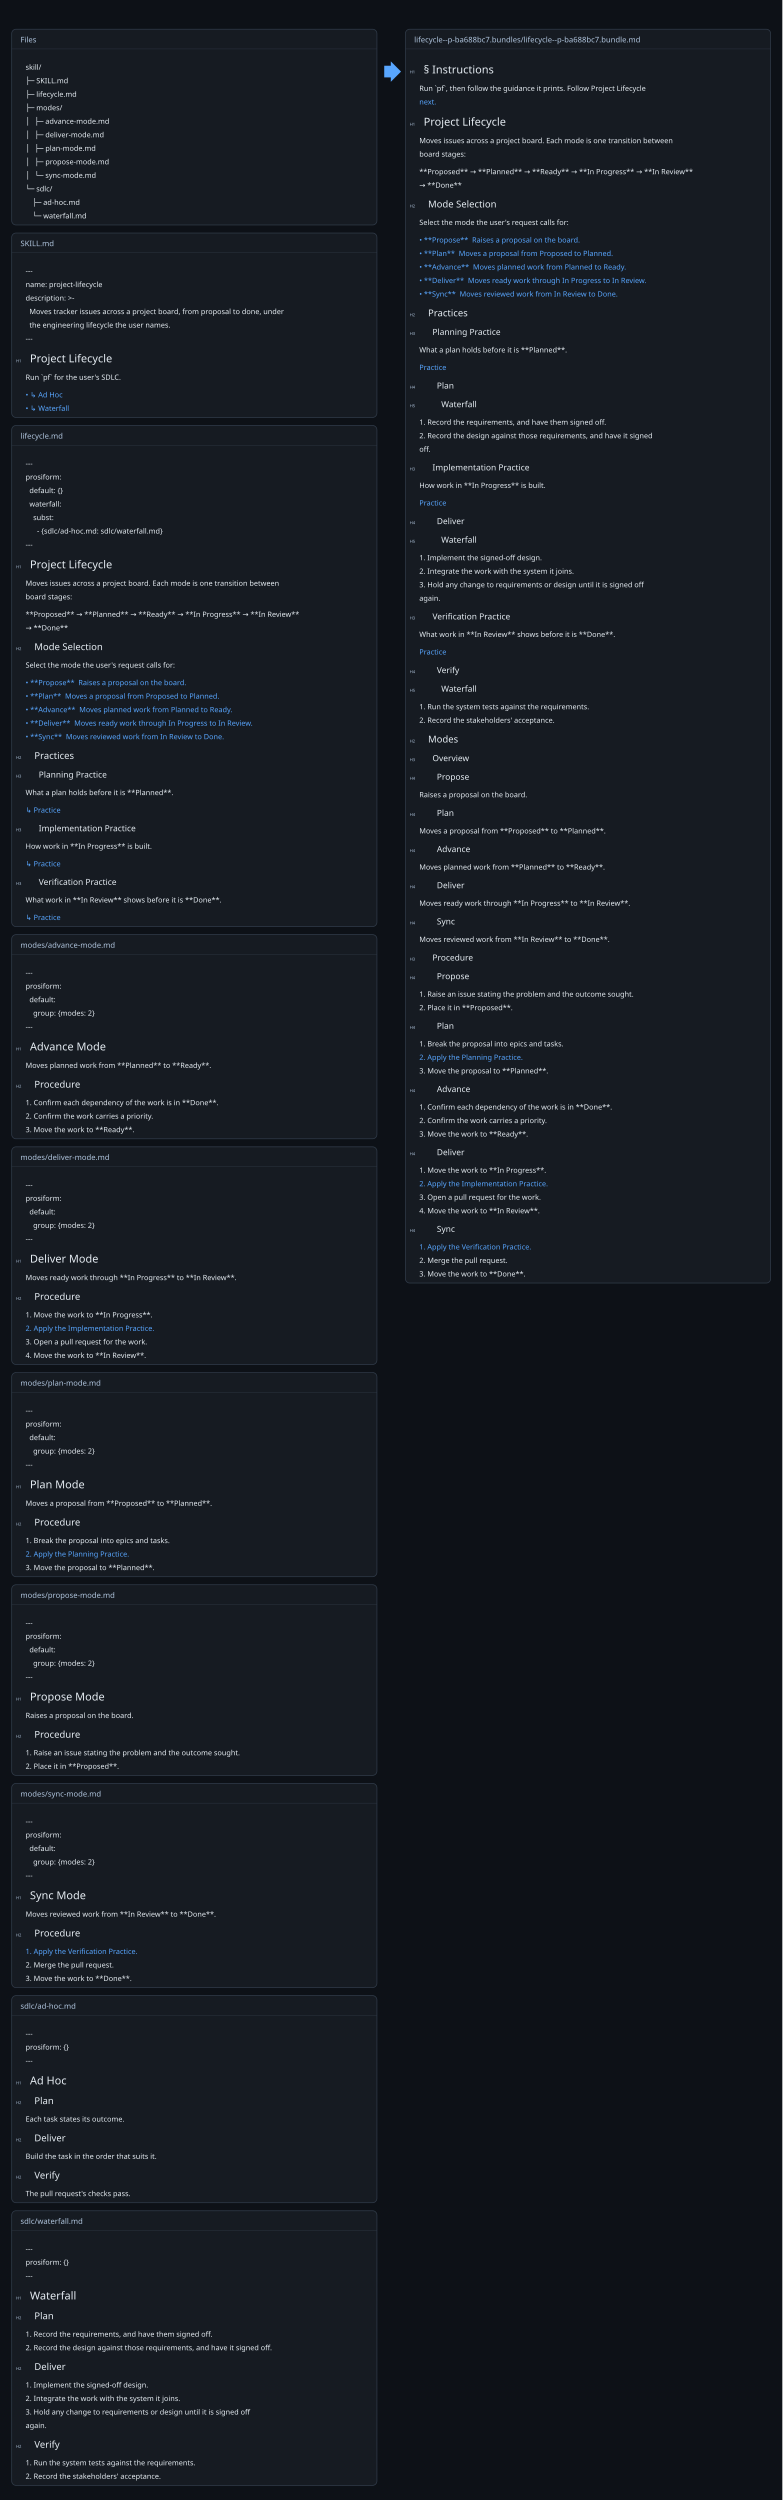
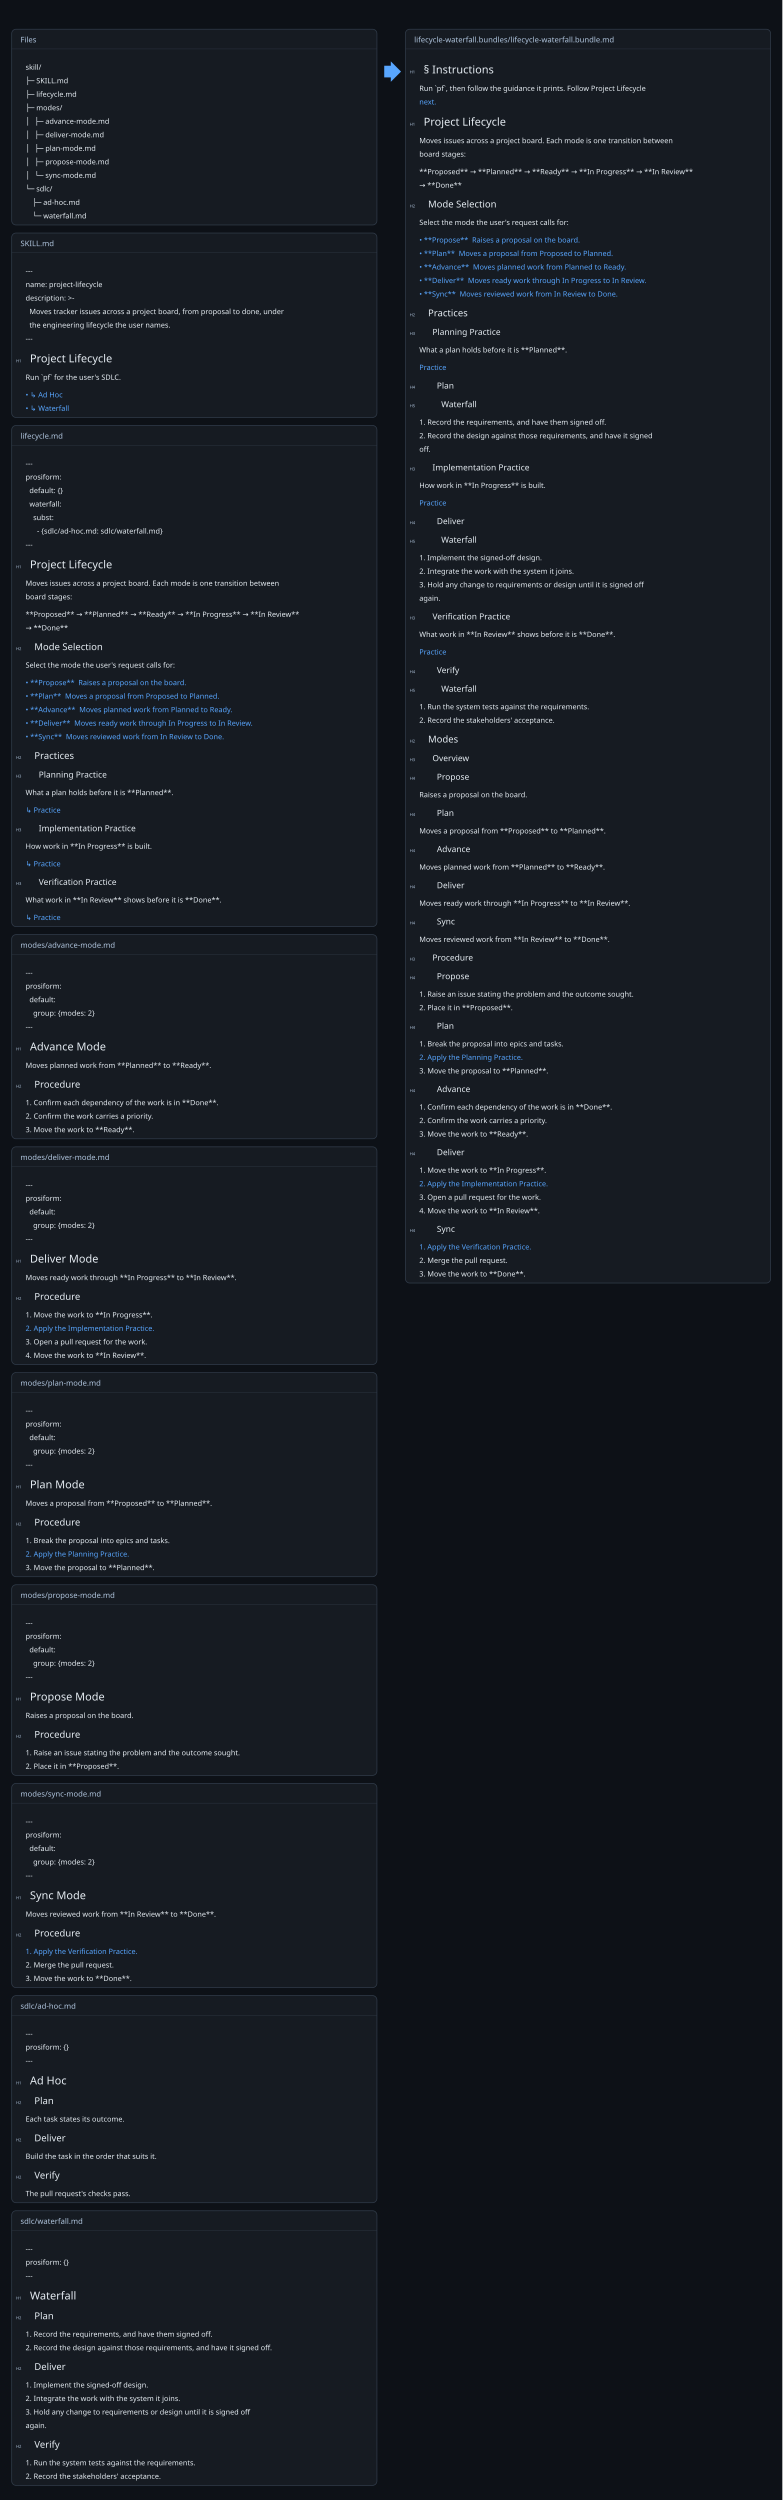
<svg xmlns="http://www.w3.org/2000/svg" width="2142" height="6845" viewBox="0 0 2142 6845" role="img" aria-labelledby="title desc">
  <rect width="2142" height="6845" fill="#0d1117" />
  <g font-family="IBM Plex Mono" xml:space="preserve">
    <rect x="32" y="80" width="1000" height="536" rx="12" fill="#161b22" stroke="#303b49" stroke-width="2" />
    <text x="56" y="116" font-size="21" fill="#b1c6df" font-weight="400">Files</text>
    <path d="M32 134 H1032" stroke="#303b49" />
    <text x="70" y="191" font-size="20" fill="#e6edf3" font-weight="400">skill/</text>
    <text x="70" y="228" font-size="20" fill="#e6edf3" font-weight="400">├─ SKILL.md</text>
    <text x="70" y="265" font-size="20" fill="#e6edf3" font-weight="400">├─ lifecycle.md</text>
    <text x="70" y="302" font-size="20" fill="#e6edf3" font-weight="400">├─ modes/</text>
    <text x="70" y="339" font-size="20" fill="#e6edf3" font-weight="400">│  ├─ advance-mode.md</text>
    <text x="70" y="376" font-size="20" fill="#e6edf3" font-weight="400">│  ├─ deliver-mode.md</text>
    <text x="70" y="413" font-size="20" fill="#e6edf3" font-weight="400">│  ├─ plan-mode.md</text>
    <text x="70" y="450" font-size="20" fill="#e6edf3" font-weight="400">│  ├─ propose-mode.md</text>
    <text x="70" y="487" font-size="20" fill="#e6edf3" font-weight="400">│  └─ sync-mode.md</text>
    <text x="70" y="524" font-size="20" fill="#e6edf3" font-weight="400">└─ sdlc/</text>
    <text x="70" y="561" font-size="20" fill="#e6edf3" font-weight="400">   ├─ ad-hoc.md</text>
    <text x="70" y="598" font-size="20" fill="#e6edf3" font-weight="400">   └─ waterfall.md</text>
    <rect x="32" y="638" width="1000" height="505" rx="12" fill="#161b22" stroke="#303b49" stroke-width="2" />
    <text x="56" y="674" font-size="21" fill="#b1c6df" font-weight="400">SKILL.md</text>
    <path d="M32 692 H1032" stroke="#303b49" />
    <text x="70" y="749" font-size="20" fill="#e6edf3" font-weight="400">---</text>
    <text x="70" y="786" font-size="20" fill="#e6edf3" font-weight="400">name: project-lifecycle</text>
    <text x="70" y="823" font-size="20" fill="#e6edf3" font-weight="400">description: &gt;-</text>
    <text x="70" y="860" font-size="20" fill="#e6edf3" font-weight="400">  Moves tracker issues across a project board, from proposal to done, under</text>
    <text x="70" y="897" font-size="20" fill="#e6edf3" font-weight="400">  the engineering lifecycle the user names.</text>
    <text x="70" y="934" font-size="20" fill="#e6edf3" font-weight="400">---</text>
    <text x="44" y="992" font-size="11" fill="#b1c6df" font-weight="400">H1</text>
    <text x="82" y="992" font-size="30" fill="#e6edf3" font-weight="500">Project Lifecycle</text>
    <text x="70" y="1040" font-size="20" fill="#e6edf3" font-weight="400">Run `pf` for the user's SDLC.</text>
    <text x="70" y="1088" font-size="20" fill="#58a6ff" font-weight="400">• ↳ Ad Hoc</text>
    <text x="70" y="1125" font-size="20" fill="#58a6ff" font-weight="400">• ↳ Waterfall</text>
    <rect x="32" y="1165" width="1000" height="1372" rx="12" fill="#161b22" stroke="#303b49" stroke-width="2" />
    <text x="56" y="1201" font-size="21" fill="#b1c6df" font-weight="400">lifecycle.md</text>
    <path d="M32 1219 H1032" stroke="#303b49" />
    <text x="70" y="1276" font-size="20" fill="#e6edf3" font-weight="400">---</text>
    <text x="70" y="1313" font-size="20" fill="#e6edf3" font-weight="400">prosiform:</text>
    <text x="70" y="1350" font-size="20" fill="#e6edf3" font-weight="400">  default: {}</text>
    <text x="70" y="1387" font-size="20" fill="#e6edf3" font-weight="400">  waterfall:</text>
    <text x="70" y="1424" font-size="20" fill="#e6edf3" font-weight="400">    subst:</text>
    <text x="70" y="1461" font-size="20" fill="#e6edf3" font-weight="400">      - {sdlc/ad-hoc.md: sdlc/waterfall.md}</text>
    <text x="70" y="1498" font-size="20" fill="#e6edf3" font-weight="400">---</text>
    <text x="44" y="1556" font-size="11" fill="#b1c6df" font-weight="400">H1</text>
    <text x="82" y="1556" font-size="30" fill="#e6edf3" font-weight="500">Project Lifecycle</text>
    <text x="70" y="1604" font-size="20" fill="#e6edf3" font-weight="400">Moves issues across a project board. Each mode is one transition between</text>
    <text x="70" y="1641" font-size="20" fill="#e6edf3" font-weight="400">board stages:</text>
    <text x="70" y="1689" font-size="20" fill="#e6edf3" font-weight="400">**Proposed** → **Planned** → **Ready** → **In Progress** → **In Review**</text>
    <text x="70" y="1726" font-size="20" fill="#e6edf3" font-weight="400">→ **Done**</text>
    <text x="44" y="1780" font-size="11" fill="#b1c6df" font-weight="400">H2</text>
    <text x="94" y="1780" font-size="26" fill="#e6edf3" font-weight="500">Mode Selection</text>
    <text x="70" y="1828" font-size="20" fill="#e6edf3" font-weight="400">Select the mode the user's request calls for:</text>
    <text x="70" y="1876" font-size="20" fill="#58a6ff" font-weight="400">• **Propose**  Raises a proposal on the board.</text>
    <text x="70" y="1913" font-size="20" fill="#58a6ff" font-weight="400">• **Plan**  Moves a proposal from Proposed to Planned.</text>
    <text x="70" y="1950" font-size="20" fill="#58a6ff" font-weight="400">• **Advance**  Moves planned work from Planned to Ready.</text>
    <text x="70" y="1987" font-size="20" fill="#58a6ff" font-weight="400">• **Deliver**  Moves ready work through In Progress to In Review.</text>
    <text x="70" y="2024" font-size="20" fill="#58a6ff" font-weight="400">• **Sync**  Moves reviewed work from In Review to Done.</text>
    <text x="44" y="2078" font-size="11" fill="#b1c6df" font-weight="400">H2</text>
    <text x="94" y="2078" font-size="26" fill="#e6edf3" font-weight="500">Practices</text>
    <text x="44" y="2129" font-size="11" fill="#b1c6df" font-weight="400">H3</text>
    <text x="106" y="2129" font-size="23" fill="#e6edf3" font-weight="500">Planning Practice</text>
    <text x="70" y="2177" font-size="20" fill="#e6edf3" font-weight="400">What a plan holds before it is **Planned**.</text>
    <text x="70" y="2225" font-size="20" fill="#58a6ff" font-weight="400">↳ Practice</text>
    <text x="44" y="2276" font-size="11" fill="#b1c6df" font-weight="400">H3</text>
    <text x="106" y="2276" font-size="23" fill="#e6edf3" font-weight="500">Implementation Practice</text>
    <text x="70" y="2324" font-size="20" fill="#e6edf3" font-weight="400">How work in **In Progress** is built.</text>
    <text x="70" y="2372" font-size="20" fill="#58a6ff" font-weight="400">↳ Practice</text>
    <text x="44" y="2423" font-size="11" fill="#b1c6df" font-weight="400">H3</text>
    <text x="106" y="2423" font-size="23" fill="#e6edf3" font-weight="500">Verification Practice</text>
    <text x="70" y="2471" font-size="20" fill="#e6edf3" font-weight="400">What work in **In Review** shows before it is **Done**.</text>
    <text x="70" y="2519" font-size="20" fill="#58a6ff" font-weight="400">↳ Practice</text>
    <rect x="32" y="2559" width="1000" height="559" rx="12" fill="#161b22" stroke="#303b49" stroke-width="2" />
    <text x="56" y="2595" font-size="21" fill="#b1c6df" font-weight="400">modes/advance-mode.md</text>
    <path d="M32 2613 H1032" stroke="#303b49" />
    <text x="70" y="2670" font-size="20" fill="#e6edf3" font-weight="400">---</text>
    <text x="70" y="2707" font-size="20" fill="#e6edf3" font-weight="400">prosiform:</text>
    <text x="70" y="2744" font-size="20" fill="#e6edf3" font-weight="400">  default:</text>
    <text x="70" y="2781" font-size="20" fill="#e6edf3" font-weight="400">    group: {modes: 2}</text>
    <text x="70" y="2818" font-size="20" fill="#e6edf3" font-weight="400">---</text>
    <text x="44" y="2876" font-size="11" fill="#b1c6df" font-weight="400">H1</text>
    <text x="82" y="2876" font-size="30" fill="#e6edf3" font-weight="500">Advance Mode</text>
    <text x="70" y="2924" font-size="20" fill="#e6edf3" font-weight="400">Moves planned work from **Planned** to **Ready**.</text>
    <text x="44" y="2978" font-size="11" fill="#b1c6df" font-weight="400">H2</text>
    <text x="94" y="2978" font-size="26" fill="#e6edf3" font-weight="500">Procedure</text>
    <text x="70" y="3026" font-size="20" fill="#e6edf3" font-weight="400">1. Confirm each dependency of the work is in **Done**.</text>
    <text x="70" y="3063" font-size="20" fill="#e6edf3" font-weight="400">2. Confirm the work carries a priority.</text>
    <text x="70" y="3100" font-size="20" fill="#e6edf3" font-weight="400">3. Move the work to **Ready**.</text>
    <rect x="32" y="3140" width="1000" height="596" rx="12" fill="#161b22" stroke="#303b49" stroke-width="2" />
    <text x="56" y="3176" font-size="21" fill="#b1c6df" font-weight="400">modes/deliver-mode.md</text>
    <path d="M32 3194 H1032" stroke="#303b49" />
    <text x="70" y="3251" font-size="20" fill="#e6edf3" font-weight="400">---</text>
    <text x="70" y="3288" font-size="20" fill="#e6edf3" font-weight="400">prosiform:</text>
    <text x="70" y="3325" font-size="20" fill="#e6edf3" font-weight="400">  default:</text>
    <text x="70" y="3362" font-size="20" fill="#e6edf3" font-weight="400">    group: {modes: 2}</text>
    <text x="70" y="3399" font-size="20" fill="#e6edf3" font-weight="400">---</text>
    <text x="44" y="3457" font-size="11" fill="#b1c6df" font-weight="400">H1</text>
    <text x="82" y="3457" font-size="30" fill="#e6edf3" font-weight="500">Deliver Mode</text>
    <text x="70" y="3505" font-size="20" fill="#e6edf3" font-weight="400">Moves ready work through **In Progress** to **In Review**.</text>
    <text x="44" y="3559" font-size="11" fill="#b1c6df" font-weight="400">H2</text>
    <text x="94" y="3559" font-size="26" fill="#e6edf3" font-weight="500">Procedure</text>
    <text x="70" y="3607" font-size="20" fill="#e6edf3" font-weight="400">1. Move the work to **In Progress**.</text>
    <text x="70" y="3644" font-size="20" fill="#58a6ff" font-weight="400">2. Apply the Implementation Practice.</text>
    <text x="70" y="3681" font-size="20" fill="#e6edf3" font-weight="400">3. Open a pull request for the work.</text>
    <text x="70" y="3718" font-size="20" fill="#e6edf3" font-weight="400">4. Move the work to **In Review**.</text>
    <rect x="32" y="3758" width="1000" height="559" rx="12" fill="#161b22" stroke="#303b49" stroke-width="2" />
    <text x="56" y="3794" font-size="21" fill="#b1c6df" font-weight="400">modes/plan-mode.md</text>
    <path d="M32 3812 H1032" stroke="#303b49" />
    <text x="70" y="3869" font-size="20" fill="#e6edf3" font-weight="400">---</text>
    <text x="70" y="3906" font-size="20" fill="#e6edf3" font-weight="400">prosiform:</text>
    <text x="70" y="3943" font-size="20" fill="#e6edf3" font-weight="400">  default:</text>
    <text x="70" y="3980" font-size="20" fill="#e6edf3" font-weight="400">    group: {modes: 2}</text>
    <text x="70" y="4017" font-size="20" fill="#e6edf3" font-weight="400">---</text>
    <text x="44" y="4075" font-size="11" fill="#b1c6df" font-weight="400">H1</text>
    <text x="82" y="4075" font-size="30" fill="#e6edf3" font-weight="500">Plan Mode</text>
    <text x="70" y="4123" font-size="20" fill="#e6edf3" font-weight="400">Moves a proposal from **Proposed** to **Planned**.</text>
    <text x="44" y="4177" font-size="11" fill="#b1c6df" font-weight="400">H2</text>
    <text x="94" y="4177" font-size="26" fill="#e6edf3" font-weight="500">Procedure</text>
    <text x="70" y="4225" font-size="20" fill="#e6edf3" font-weight="400">1. Break the proposal into epics and tasks.</text>
    <text x="70" y="4262" font-size="20" fill="#58a6ff" font-weight="400">2. Apply the Planning Practice.</text>
    <text x="70" y="4299" font-size="20" fill="#e6edf3" font-weight="400">3. Move the proposal to **Planned**.</text>
    <rect x="32" y="4339" width="1000" height="522" rx="12" fill="#161b22" stroke="#303b49" stroke-width="2" />
    <text x="56" y="4375" font-size="21" fill="#b1c6df" font-weight="400">modes/propose-mode.md</text>
    <path d="M32 4393 H1032" stroke="#303b49" />
    <text x="70" y="4450" font-size="20" fill="#e6edf3" font-weight="400">---</text>
    <text x="70" y="4487" font-size="20" fill="#e6edf3" font-weight="400">prosiform:</text>
    <text x="70" y="4524" font-size="20" fill="#e6edf3" font-weight="400">  default:</text>
    <text x="70" y="4561" font-size="20" fill="#e6edf3" font-weight="400">    group: {modes: 2}</text>
    <text x="70" y="4598" font-size="20" fill="#e6edf3" font-weight="400">---</text>
    <text x="44" y="4656" font-size="11" fill="#b1c6df" font-weight="400">H1</text>
    <text x="82" y="4656" font-size="30" fill="#e6edf3" font-weight="500">Propose Mode</text>
    <text x="70" y="4704" font-size="20" fill="#e6edf3" font-weight="400">Raises a proposal on the board.</text>
    <text x="44" y="4758" font-size="11" fill="#b1c6df" font-weight="400">H2</text>
    <text x="94" y="4758" font-size="26" fill="#e6edf3" font-weight="500">Procedure</text>
    <text x="70" y="4806" font-size="20" fill="#e6edf3" font-weight="400">1. Raise an issue stating the problem and the outcome sought.</text>
    <text x="70" y="4843" font-size="20" fill="#e6edf3" font-weight="400">2. Place it in **Proposed**.</text>
    <rect x="32" y="4883" width="1000" height="559" rx="12" fill="#161b22" stroke="#303b49" stroke-width="2" />
    <text x="56" y="4919" font-size="21" fill="#b1c6df" font-weight="400">modes/sync-mode.md</text>
    <path d="M32 4937 H1032" stroke="#303b49" />
    <text x="70" y="4994" font-size="20" fill="#e6edf3" font-weight="400">---</text>
    <text x="70" y="5031" font-size="20" fill="#e6edf3" font-weight="400">prosiform:</text>
    <text x="70" y="5068" font-size="20" fill="#e6edf3" font-weight="400">  default:</text>
    <text x="70" y="5105" font-size="20" fill="#e6edf3" font-weight="400">    group: {modes: 2}</text>
    <text x="70" y="5142" font-size="20" fill="#e6edf3" font-weight="400">---</text>
    <text x="44" y="5200" font-size="11" fill="#b1c6df" font-weight="400">H1</text>
    <text x="82" y="5200" font-size="30" fill="#e6edf3" font-weight="500">Sync Mode</text>
    <text x="70" y="5248" font-size="20" fill="#e6edf3" font-weight="400">Moves reviewed work from **In Review** to **Done**.</text>
    <text x="44" y="5302" font-size="11" fill="#b1c6df" font-weight="400">H2</text>
    <text x="94" y="5302" font-size="26" fill="#e6edf3" font-weight="500">Procedure</text>
    <text x="70" y="5350" font-size="20" fill="#58a6ff" font-weight="400">1. Apply the Verification Practice.</text>
    <text x="70" y="5387" font-size="20" fill="#e6edf3" font-weight="400">2. Merge the pull request.</text>
    <text x="70" y="5424" font-size="20" fill="#e6edf3" font-weight="400">3. Move the work to **Done**.</text>
    <rect x="32" y="5464" width="1000" height="567" rx="12" fill="#161b22" stroke="#303b49" stroke-width="2" />
    <text x="56" y="5500" font-size="21" fill="#b1c6df" font-weight="400">sdlc/ad-hoc.md</text>
    <path d="M32 5518 H1032" stroke="#303b49" />
    <text x="70" y="5575" font-size="20" fill="#e6edf3" font-weight="400">---</text>
    <text x="70" y="5612" font-size="20" fill="#e6edf3" font-weight="400">prosiform: {}</text>
    <text x="70" y="5649" font-size="20" fill="#e6edf3" font-weight="400">---</text>
    <text x="44" y="5707" font-size="11" fill="#b1c6df" font-weight="400">H1</text>
    <text x="82" y="5707" font-size="30" fill="#e6edf3" font-weight="500">Ad Hoc</text>
    <text x="44" y="5761" font-size="11" fill="#b1c6df" font-weight="400">H2</text>
    <text x="94" y="5761" font-size="26" fill="#e6edf3" font-weight="500">Plan</text>
    <text x="70" y="5809" font-size="20" fill="#e6edf3" font-weight="400">Each task states its outcome.</text>
    <text x="44" y="5863" font-size="11" fill="#b1c6df" font-weight="400">H2</text>
    <text x="94" y="5863" font-size="26" fill="#e6edf3" font-weight="500">Deliver</text>
    <text x="70" y="5911" font-size="20" fill="#e6edf3" font-weight="400">Build the task in the order that suits it.</text>
    <text x="44" y="5965" font-size="11" fill="#b1c6df" font-weight="400">H2</text>
    <text x="94" y="5965" font-size="26" fill="#e6edf3" font-weight="500">Verify</text>
    <text x="70" y="6013" font-size="20" fill="#e6edf3" font-weight="400">The pull request's checks pass.</text>
    <rect x="32" y="6053" width="1000" height="752" rx="12" fill="#161b22" stroke="#303b49" stroke-width="2" />
    <text x="56" y="6089" font-size="21" fill="#b1c6df" font-weight="400">sdlc/waterfall.md</text>
    <path d="M32 6107 H1032" stroke="#303b49" />
    <text x="70" y="6164" font-size="20" fill="#e6edf3" font-weight="400">---</text>
    <text x="70" y="6201" font-size="20" fill="#e6edf3" font-weight="400">prosiform: {}</text>
    <text x="70" y="6238" font-size="20" fill="#e6edf3" font-weight="400">---</text>
    <text x="44" y="6296" font-size="11" fill="#b1c6df" font-weight="400">H1</text>
    <text x="82" y="6296" font-size="30" fill="#e6edf3" font-weight="500">Waterfall</text>
    <text x="44" y="6350" font-size="11" fill="#b1c6df" font-weight="400">H2</text>
    <text x="94" y="6350" font-size="26" fill="#e6edf3" font-weight="500">Plan</text>
    <text x="70" y="6398" font-size="20" fill="#e6edf3" font-weight="400">1. Record the requirements, and have them signed off.</text>
    <text x="70" y="6435" font-size="20" fill="#e6edf3" font-weight="400">2. Record the design against those requirements, and have it signed off.</text>
    <text x="44" y="6489" font-size="11" fill="#b1c6df" font-weight="400">H2</text>
    <text x="94" y="6489" font-size="26" fill="#e6edf3" font-weight="500">Deliver</text>
    <text x="70" y="6537" font-size="20" fill="#e6edf3" font-weight="400">1. Implement the signed-off design.</text>
    <text x="70" y="6574" font-size="20" fill="#e6edf3" font-weight="400">2. Integrate the work with the system it joins.</text>
    <text x="70" y="6611" font-size="20" fill="#e6edf3" font-weight="400">3. Hold any change to requirements or design until it is signed off</text>
    <text x="70" y="6648" font-size="20" fill="#e6edf3" font-weight="400">again.</text>
    <text x="44" y="6702" font-size="11" fill="#b1c6df" font-weight="400">H2</text>
    <text x="94" y="6702" font-size="26" fill="#e6edf3" font-weight="500">Verify</text>
    <text x="70" y="6750" font-size="20" fill="#e6edf3" font-weight="400">1. Run the system tests against the requirements.</text>
    <text x="70" y="6787" font-size="20" fill="#e6edf3" font-weight="400">2. Record the stakeholders' acceptance.</text>
    <rect x="1110" y="80" width="1000" height="3433" rx="12" fill="#161b22" stroke="#303b49" stroke-width="2" />
-     <text x="1134" y="116" font-size="21" fill="#b1c6df" font-weight="400">lifecycle--p-ba688bc7.bundles/lifecycle--p-ba688bc7.bundle.md</text>
+     <text x="1134" y="116" font-size="21" fill="#b1c6df" font-weight="400">lifecycle-waterfall.bundles/lifecycle-waterfall.bundle.md</text>
    <path d="M1110 134 H2110" stroke="#303b49" />
    <text x="1122" y="201" font-size="11" fill="#b1c6df" font-weight="400">H1</text>
    <text x="1160" y="201" font-size="30" fill="#e6edf3" font-weight="500">§ Instructions</text>
    <text x="1148" y="249" font-size="20" fill="#e6edf3" font-weight="400">Run `pf`, then follow the guidance it prints. Follow Project Lifecycle</text>
    <text x="1148" y="286" font-size="20" fill="#58a6ff" font-weight="400">next.</text>
    <text x="1122" y="344" font-size="11" fill="#b1c6df" font-weight="400">H1</text>
    <text x="1160" y="344" font-size="30" fill="#e6edf3" font-weight="500">Project Lifecycle</text>
    <text x="1148" y="392" font-size="20" fill="#e6edf3" font-weight="400">Moves issues across a project board. Each mode is one transition between</text>
    <text x="1148" y="429" font-size="20" fill="#e6edf3" font-weight="400">board stages:</text>
    <text x="1148" y="477" font-size="20" fill="#e6edf3" font-weight="400">**Proposed** → **Planned** → **Ready** → **In Progress** → **In Review**</text>
    <text x="1148" y="514" font-size="20" fill="#e6edf3" font-weight="400">→ **Done**</text>
    <text x="1122" y="568" font-size="11" fill="#b1c6df" font-weight="400">H2</text>
    <text x="1172" y="568" font-size="26" fill="#e6edf3" font-weight="500">Mode Selection</text>
    <text x="1148" y="616" font-size="20" fill="#e6edf3" font-weight="400">Select the mode the user's request calls for:</text>
    <text x="1148" y="664" font-size="20" fill="#58a6ff" font-weight="400">• **Propose**  Raises a proposal on the board.</text>
    <text x="1148" y="701" font-size="20" fill="#58a6ff" font-weight="400">• **Plan**  Moves a proposal from Proposed to Planned.</text>
    <text x="1148" y="738" font-size="20" fill="#58a6ff" font-weight="400">• **Advance**  Moves planned work from Planned to Ready.</text>
    <text x="1148" y="775" font-size="20" fill="#58a6ff" font-weight="400">• **Deliver**  Moves ready work through In Progress to In Review.</text>
    <text x="1148" y="812" font-size="20" fill="#58a6ff" font-weight="400">• **Sync**  Moves reviewed work from In Review to Done.</text>
    <text x="1122" y="866" font-size="11" fill="#b1c6df" font-weight="400">H2</text>
    <text x="1172" y="866" font-size="26" fill="#e6edf3" font-weight="500">Practices</text>
    <text x="1122" y="917" font-size="11" fill="#b1c6df" font-weight="400">H3</text>
    <text x="1184" y="917" font-size="23" fill="#e6edf3" font-weight="500">Planning Practice</text>
    <text x="1148" y="965" font-size="20" fill="#e6edf3" font-weight="400">What a plan holds before it is **Planned**.</text>
    <text x="1148" y="1013" font-size="20" fill="#58a6ff" font-weight="400">Practice</text>
    <text x="1122" y="1064" font-size="11" fill="#b1c6df" font-weight="400">H4</text>
    <text x="1196" y="1064" font-size="23" fill="#e6edf3" font-weight="500">Plan</text>
    <text x="1122" y="1115" font-size="11" fill="#b1c6df" font-weight="400">H5</text>
    <text x="1208" y="1115" font-size="23" fill="#e6edf3" font-weight="500">Waterfall</text>
    <text x="1148" y="1163" font-size="20" fill="#e6edf3" font-weight="400">1. Record the requirements, and have them signed off.</text>
    <text x="1148" y="1200" font-size="20" fill="#e6edf3" font-weight="400">2. Record the design against those requirements, and have it signed</text>
    <text x="1148" y="1237" font-size="20" fill="#e6edf3" font-weight="400">off.</text>
    <text x="1122" y="1288" font-size="11" fill="#b1c6df" font-weight="400">H3</text>
    <text x="1184" y="1288" font-size="23" fill="#e6edf3" font-weight="500">Implementation Practice</text>
    <text x="1148" y="1336" font-size="20" fill="#e6edf3" font-weight="400">How work in **In Progress** is built.</text>
    <text x="1148" y="1384" font-size="20" fill="#58a6ff" font-weight="400">Practice</text>
    <text x="1122" y="1435" font-size="11" fill="#b1c6df" font-weight="400">H4</text>
    <text x="1196" y="1435" font-size="23" fill="#e6edf3" font-weight="500">Deliver</text>
    <text x="1122" y="1486" font-size="11" fill="#b1c6df" font-weight="400">H5</text>
    <text x="1208" y="1486" font-size="23" fill="#e6edf3" font-weight="500">Waterfall</text>
    <text x="1148" y="1534" font-size="20" fill="#e6edf3" font-weight="400">1. Implement the signed-off design.</text>
    <text x="1148" y="1571" font-size="20" fill="#e6edf3" font-weight="400">2. Integrate the work with the system it joins.</text>
    <text x="1148" y="1608" font-size="20" fill="#e6edf3" font-weight="400">3. Hold any change to requirements or design until it is signed off</text>
    <text x="1148" y="1645" font-size="20" fill="#e6edf3" font-weight="400">again.</text>
    <text x="1122" y="1696" font-size="11" fill="#b1c6df" font-weight="400">H3</text>
    <text x="1184" y="1696" font-size="23" fill="#e6edf3" font-weight="500">Verification Practice</text>
    <text x="1148" y="1744" font-size="20" fill="#e6edf3" font-weight="400">What work in **In Review** shows before it is **Done**.</text>
    <text x="1148" y="1792" font-size="20" fill="#58a6ff" font-weight="400">Practice</text>
    <text x="1122" y="1843" font-size="11" fill="#b1c6df" font-weight="400">H4</text>
    <text x="1196" y="1843" font-size="23" fill="#e6edf3" font-weight="500">Verify</text>
    <text x="1122" y="1894" font-size="11" fill="#b1c6df" font-weight="400">H5</text>
    <text x="1208" y="1894" font-size="23" fill="#e6edf3" font-weight="500">Waterfall</text>
    <text x="1148" y="1942" font-size="20" fill="#e6edf3" font-weight="400">1. Run the system tests against the requirements.</text>
    <text x="1148" y="1979" font-size="20" fill="#e6edf3" font-weight="400">2. Record the stakeholders' acceptance.</text>
    <text x="1122" y="2033" font-size="11" fill="#b1c6df" font-weight="400">H2</text>
    <text x="1172" y="2033" font-size="26" fill="#e6edf3" font-weight="500">Modes</text>
    <text x="1122" y="2084" font-size="11" fill="#b1c6df" font-weight="400">H3</text>
    <text x="1184" y="2084" font-size="23" fill="#e6edf3" font-weight="500">Overview</text>
    <text x="1122" y="2135" font-size="11" fill="#b1c6df" font-weight="400">H4</text>
    <text x="1196" y="2135" font-size="23" fill="#e6edf3" font-weight="500">Propose</text>
    <text x="1148" y="2183" font-size="20" fill="#e6edf3" font-weight="400">Raises a proposal on the board.</text>
    <text x="1122" y="2234" font-size="11" fill="#b1c6df" font-weight="400">H4</text>
    <text x="1196" y="2234" font-size="23" fill="#e6edf3" font-weight="500">Plan</text>
    <text x="1148" y="2282" font-size="20" fill="#e6edf3" font-weight="400">Moves a proposal from **Proposed** to **Planned**.</text>
    <text x="1122" y="2333" font-size="11" fill="#b1c6df" font-weight="400">H4</text>
    <text x="1196" y="2333" font-size="23" fill="#e6edf3" font-weight="500">Advance</text>
    <text x="1148" y="2381" font-size="20" fill="#e6edf3" font-weight="400">Moves planned work from **Planned** to **Ready**.</text>
    <text x="1122" y="2432" font-size="11" fill="#b1c6df" font-weight="400">H4</text>
    <text x="1196" y="2432" font-size="23" fill="#e6edf3" font-weight="500">Deliver</text>
    <text x="1148" y="2480" font-size="20" fill="#e6edf3" font-weight="400">Moves ready work through **In Progress** to **In Review**.</text>
    <text x="1122" y="2531" font-size="11" fill="#b1c6df" font-weight="400">H4</text>
    <text x="1196" y="2531" font-size="23" fill="#e6edf3" font-weight="500">Sync</text>
    <text x="1148" y="2579" font-size="20" fill="#e6edf3" font-weight="400">Moves reviewed work from **In Review** to **Done**.</text>
    <text x="1122" y="2630" font-size="11" fill="#b1c6df" font-weight="400">H3</text>
    <text x="1184" y="2630" font-size="23" fill="#e6edf3" font-weight="500">Procedure</text>
    <text x="1122" y="2681" font-size="11" fill="#b1c6df" font-weight="400">H4</text>
    <text x="1196" y="2681" font-size="23" fill="#e6edf3" font-weight="500">Propose</text>
    <text x="1148" y="2729" font-size="20" fill="#e6edf3" font-weight="400">1. Raise an issue stating the problem and the outcome sought.</text>
    <text x="1148" y="2766" font-size="20" fill="#e6edf3" font-weight="400">2. Place it in **Proposed**.</text>
    <text x="1122" y="2817" font-size="11" fill="#b1c6df" font-weight="400">H4</text>
    <text x="1196" y="2817" font-size="23" fill="#e6edf3" font-weight="500">Plan</text>
    <text x="1148" y="2865" font-size="20" fill="#e6edf3" font-weight="400">1. Break the proposal into epics and tasks.</text>
    <text x="1148" y="2902" font-size="20" fill="#58a6ff" font-weight="400">2. Apply the Planning Practice.</text>
    <text x="1148" y="2939" font-size="20" fill="#e6edf3" font-weight="400">3. Move the proposal to **Planned**.</text>
    <text x="1122" y="2990" font-size="11" fill="#b1c6df" font-weight="400">H4</text>
    <text x="1196" y="2990" font-size="23" fill="#e6edf3" font-weight="500">Advance</text>
    <text x="1148" y="3038" font-size="20" fill="#e6edf3" font-weight="400">1. Confirm each dependency of the work is in **Done**.</text>
    <text x="1148" y="3075" font-size="20" fill="#e6edf3" font-weight="400">2. Confirm the work carries a priority.</text>
    <text x="1148" y="3112" font-size="20" fill="#e6edf3" font-weight="400">3. Move the work to **Ready**.</text>
    <text x="1122" y="3163" font-size="11" fill="#b1c6df" font-weight="400">H4</text>
    <text x="1196" y="3163" font-size="23" fill="#e6edf3" font-weight="500">Deliver</text>
    <text x="1148" y="3211" font-size="20" fill="#e6edf3" font-weight="400">1. Move the work to **In Progress**.</text>
    <text x="1148" y="3248" font-size="20" fill="#58a6ff" font-weight="400">2. Apply the Implementation Practice.</text>
    <text x="1148" y="3285" font-size="20" fill="#e6edf3" font-weight="400">3. Open a pull request for the work.</text>
    <text x="1148" y="3322" font-size="20" fill="#e6edf3" font-weight="400">4. Move the work to **In Review**.</text>
    <text x="1122" y="3373" font-size="11" fill="#b1c6df" font-weight="400">H4</text>
    <text x="1196" y="3373" font-size="23" fill="#e6edf3" font-weight="500">Sync</text>
    <text x="1148" y="3421" font-size="20" fill="#58a6ff" font-weight="400">1. Apply the Verification Practice.</text>
    <text x="1148" y="3458" font-size="20" fill="#e6edf3" font-weight="400">2. Merge the pull request.</text>
    <text x="1148" y="3495" font-size="20" fill="#e6edf3" font-weight="400">3. Move the work to **Done**.</text>
    <path d="M1052 180 H1070 V168 L1098 196 L1070 224 V212 H1052Z" fill="#58a6ff" />
  </g>
</svg>
